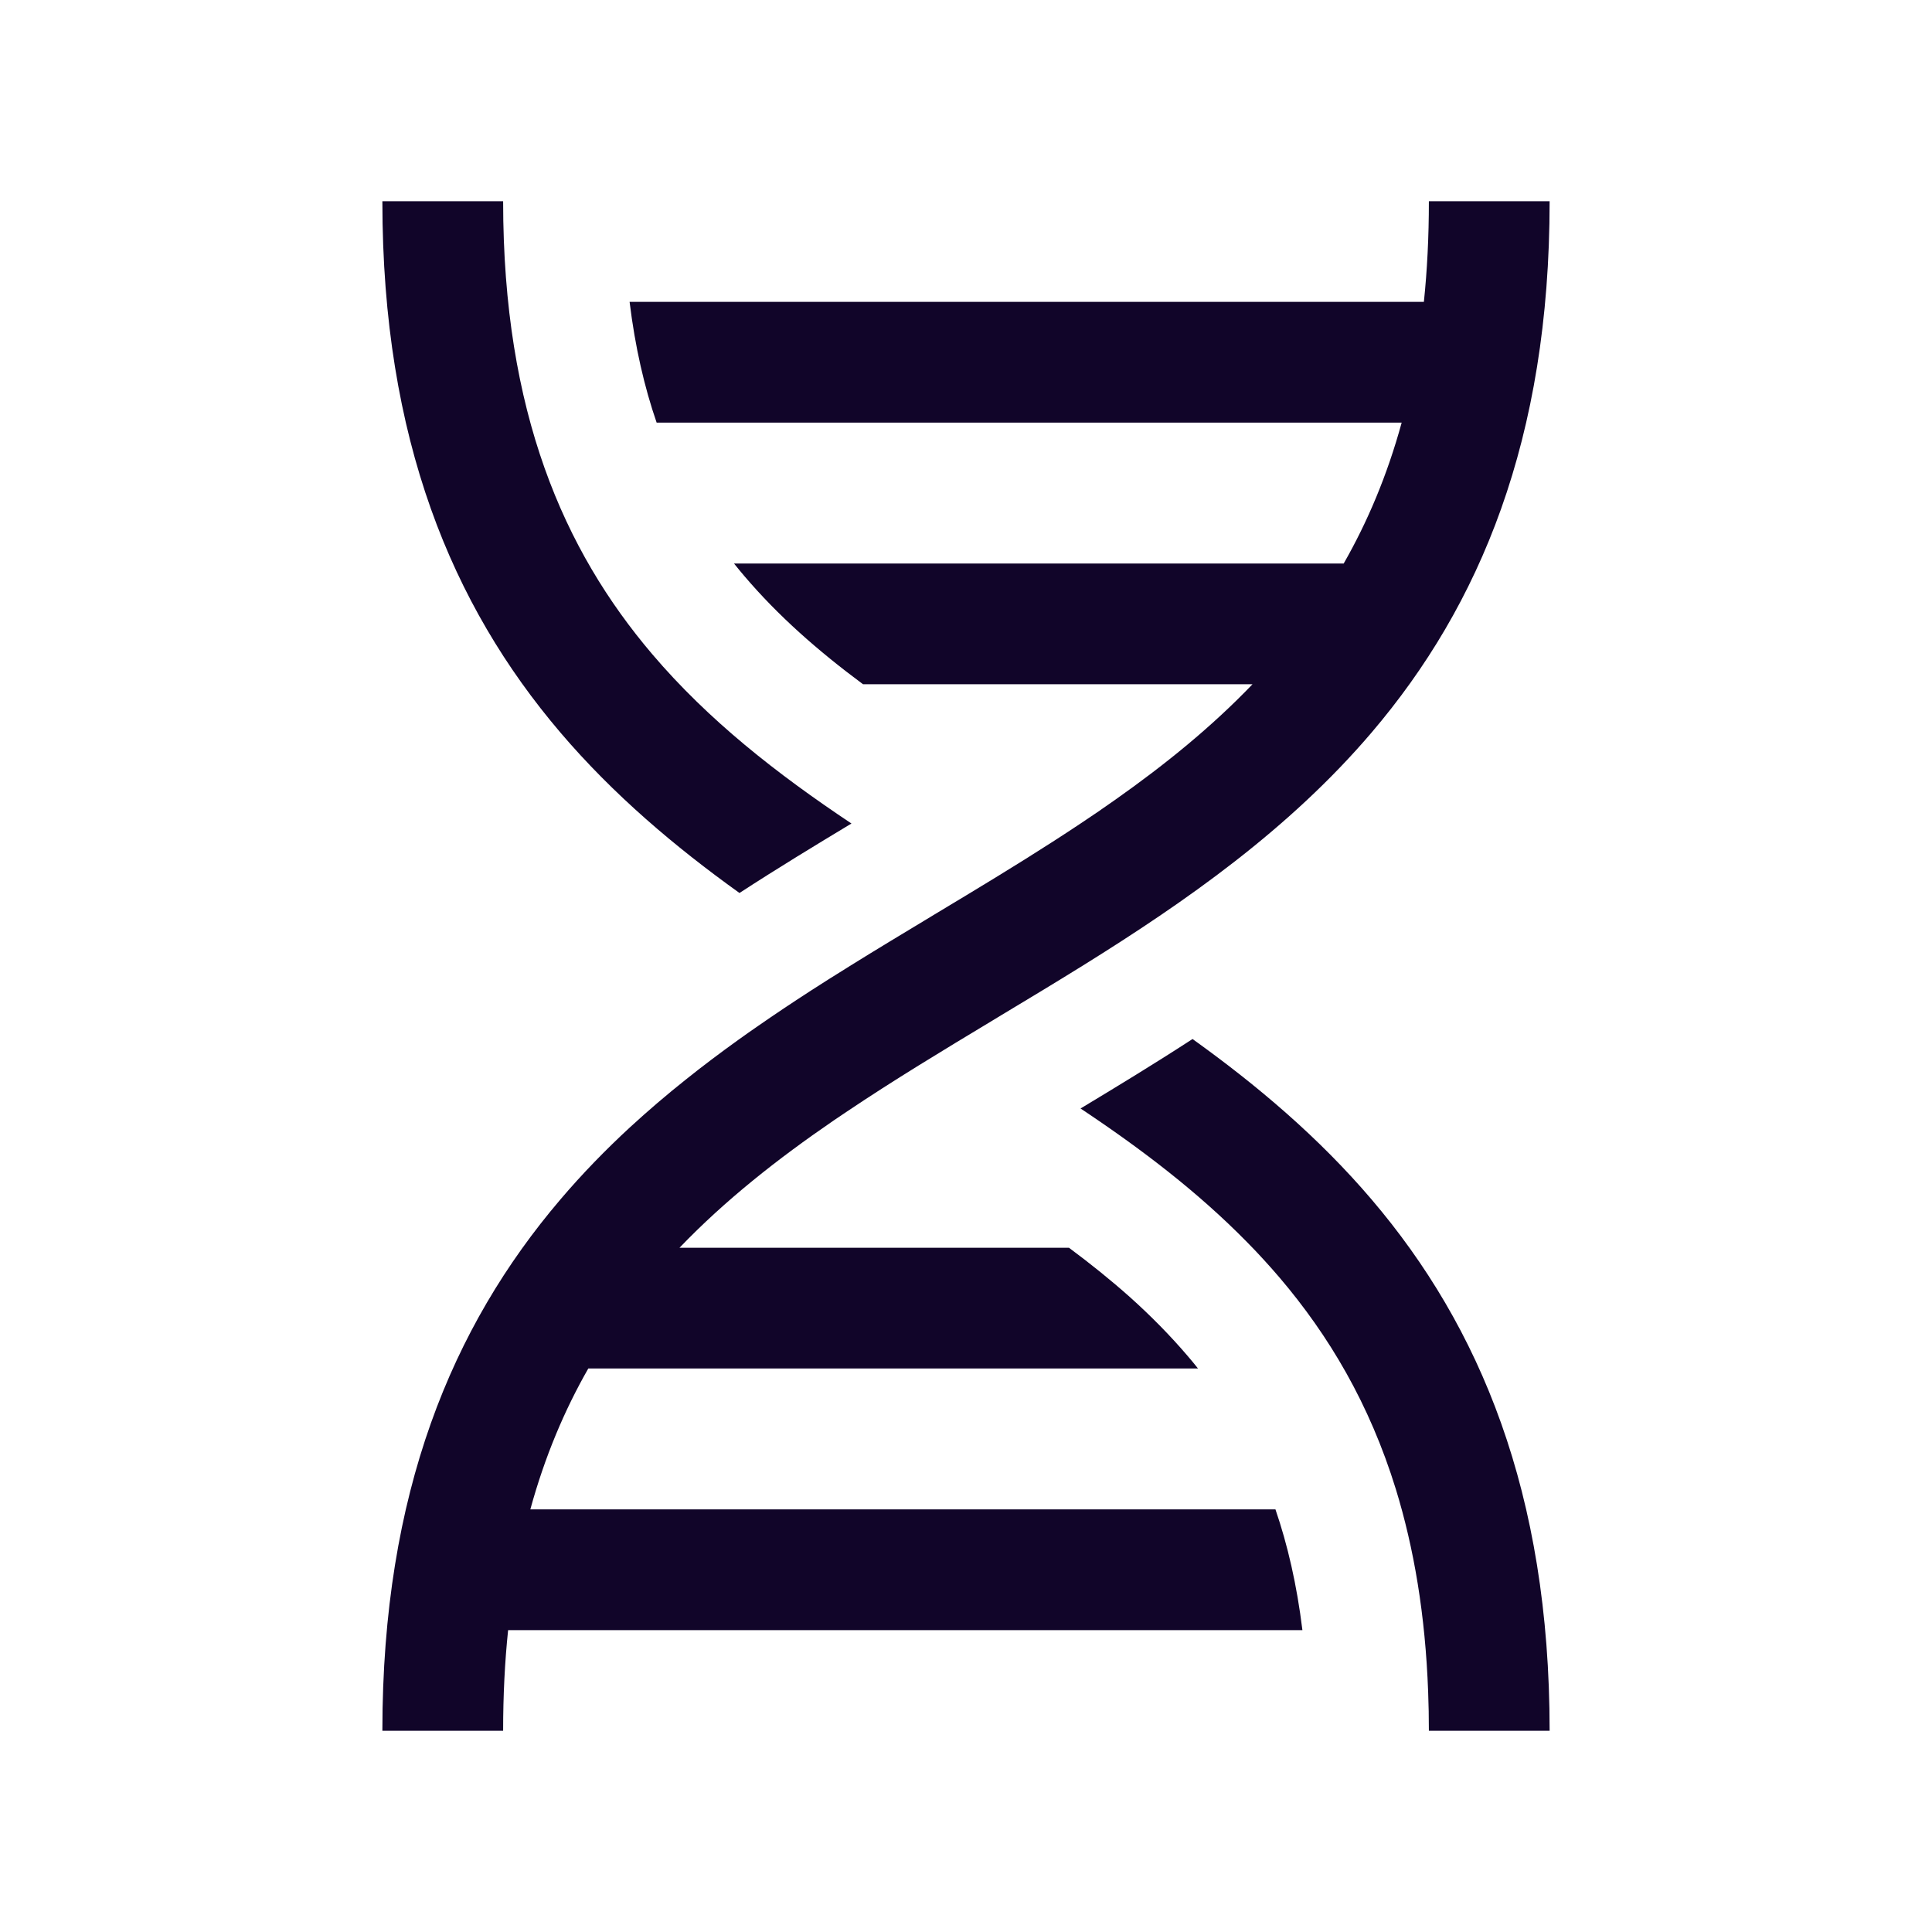
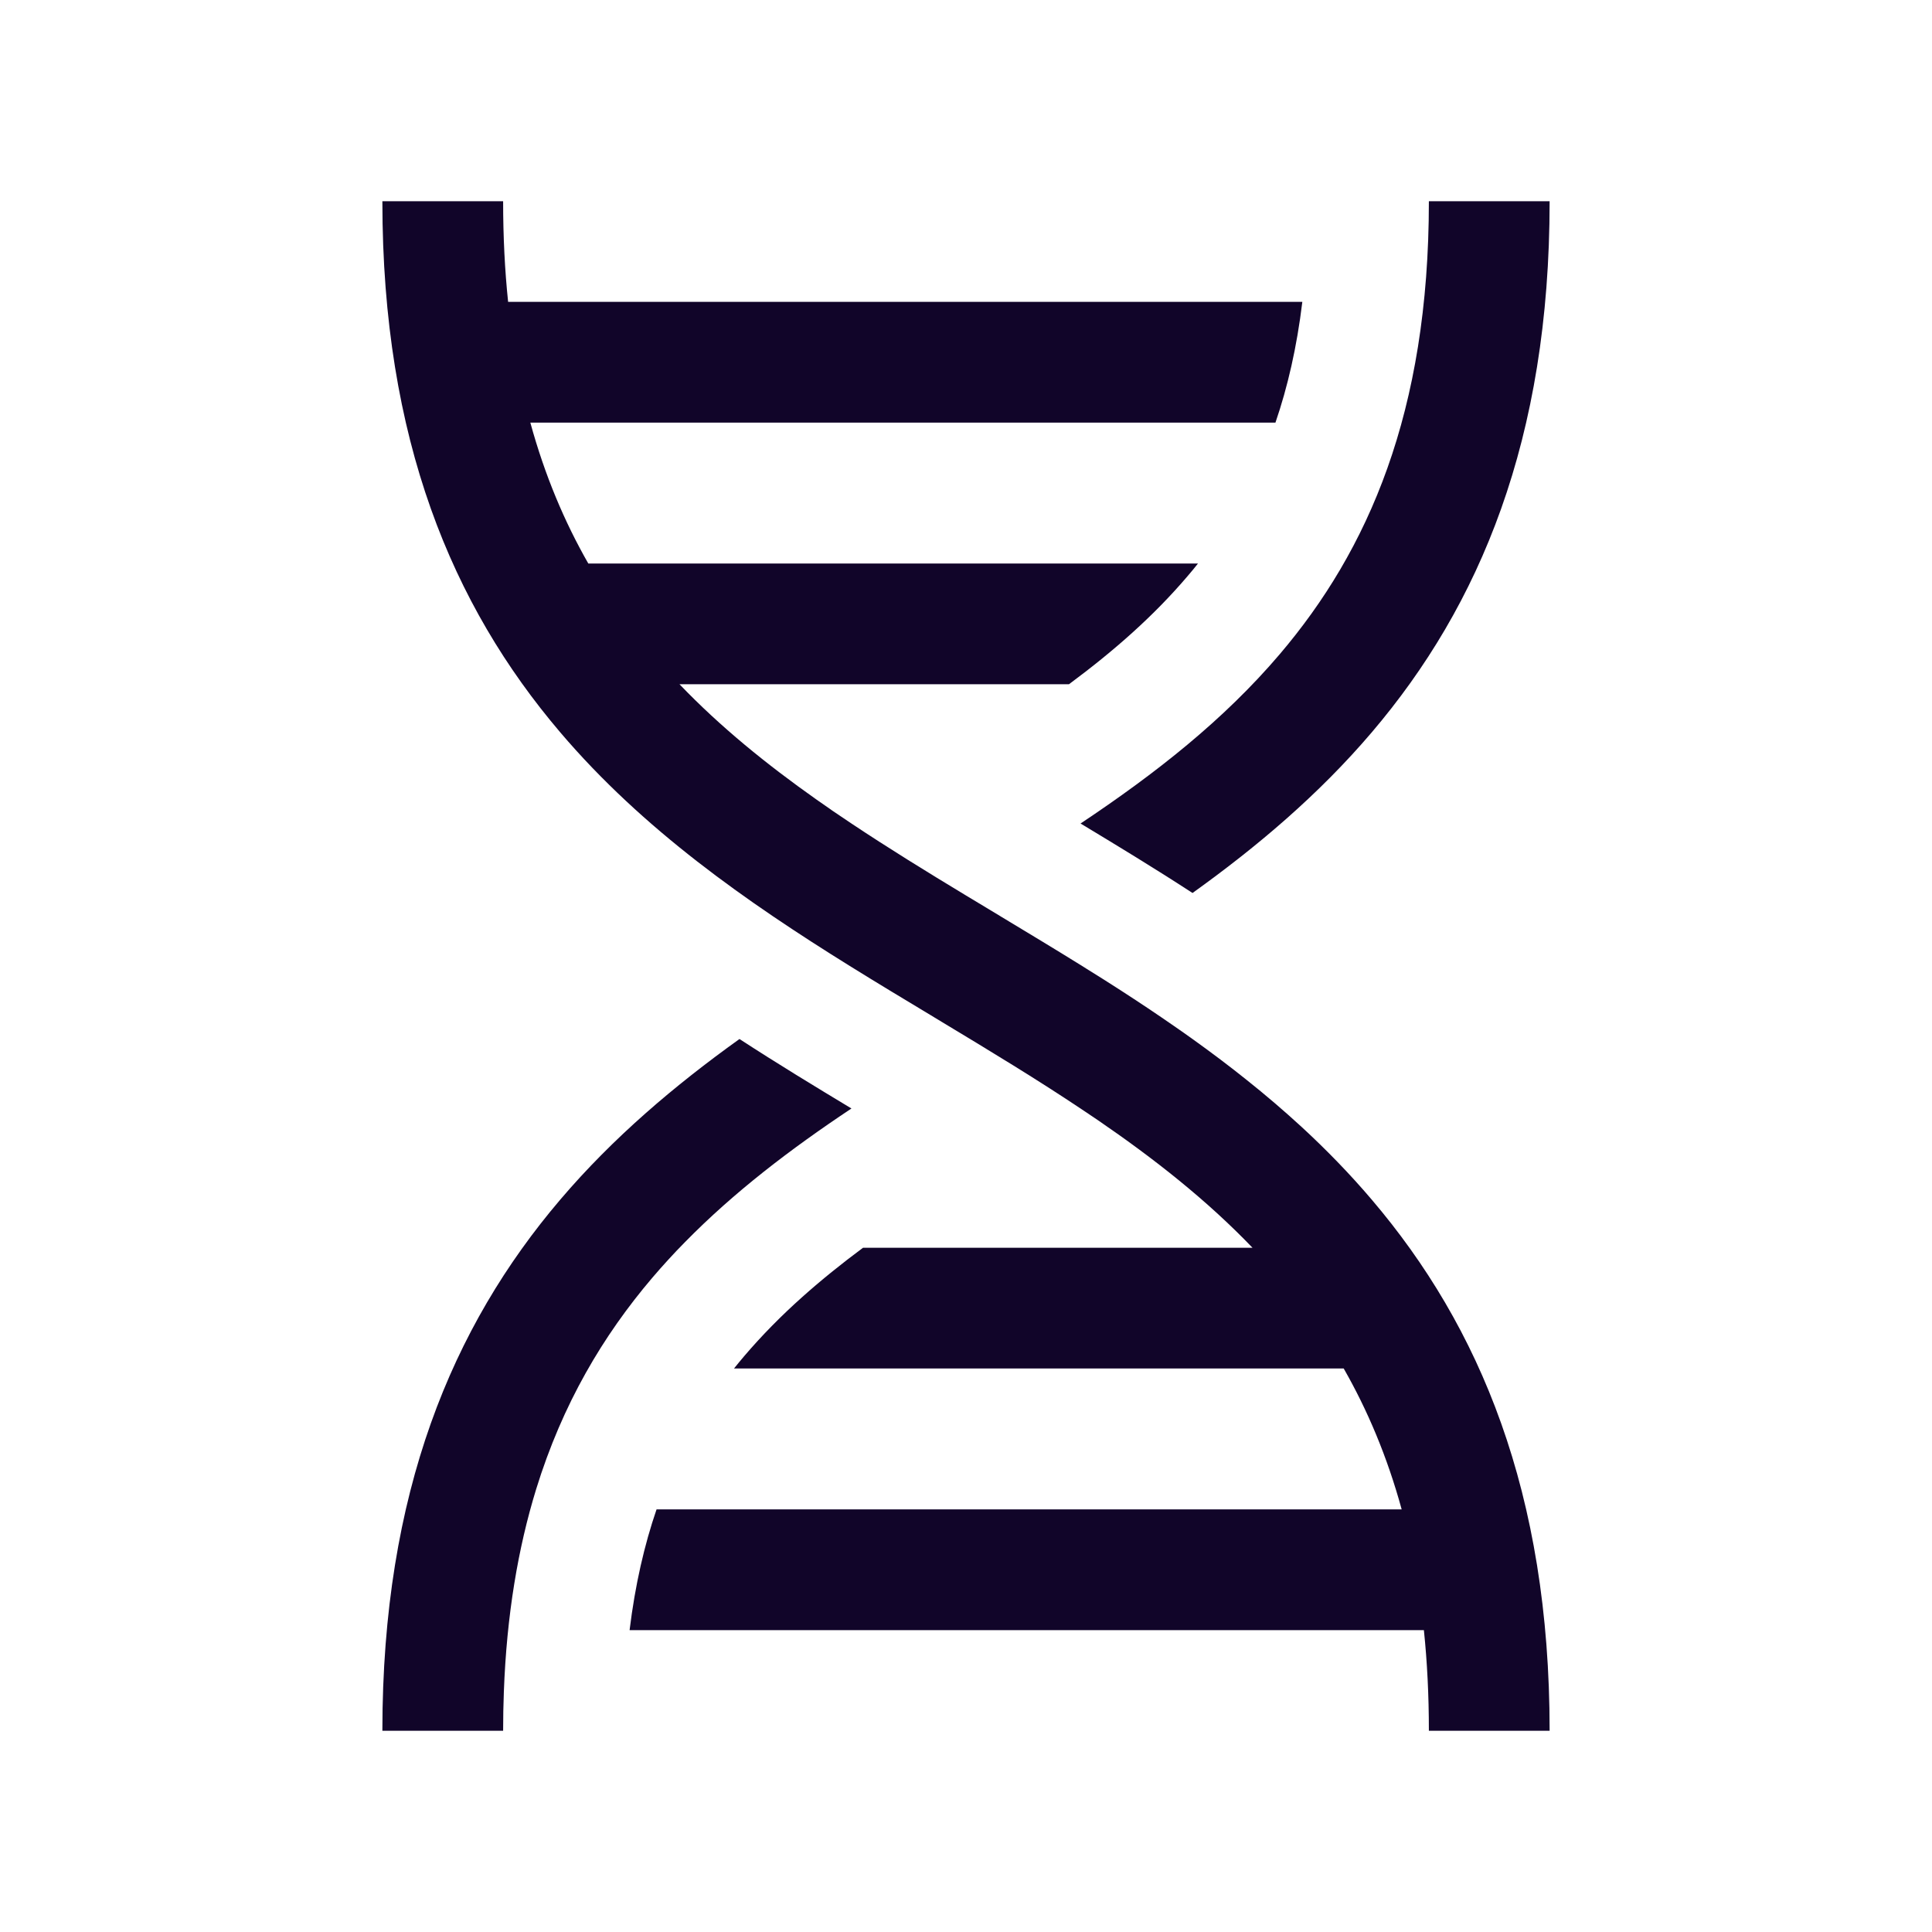
<svg xmlns="http://www.w3.org/2000/svg" width="24" height="24" viewBox="0 0 24 24" fill="none">
-   <path d="M16.692 7C16.987 6.484 17.232 5.907 17.412 5.25L8.157 5.25C8.005 4.81 7.89 4.314 7.821 3.75L17.688 3.75C17.729 3.358 17.75 2.942 17.75 2.5H19.25C19.25 5.46 18.382 7.522 17.04 9.098C16.012 10.305 14.725 11.203 13.443 12C13.105 12.21 12.768 12.413 12.435 12.613L12.338 12.672C11.707 13.052 11.095 13.422 10.518 13.81C10.465 13.845 10.412 13.881 10.359 13.917C9.657 14.398 9.008 14.909 8.441 15.5H13.279C13.547 15.699 13.798 15.901 14.034 16.111C14.294 16.344 14.534 16.587 14.755 16.846C14.798 16.896 14.841 16.948 14.882 17H7.308C7.013 17.516 6.768 18.093 6.588 18.75H15.844C15.995 19.19 16.11 19.686 16.179 20.25H6.312C6.271 20.642 6.25 21.058 6.25 21.5H4.75C4.75 18.54 5.618 16.478 6.96 14.902C7.233 14.581 7.525 14.281 7.83 14C8.052 13.796 8.28 13.601 8.514 13.415C8.728 13.243 8.947 13.079 9.168 12.92C9.252 12.86 9.336 12.8 9.421 12.742C9.63 12.597 9.841 12.456 10.053 12.319C10.061 12.314 10.069 12.309 10.076 12.304C10.22 12.211 10.364 12.12 10.508 12.031C10.508 12.031 10.508 12.031 10.508 12.031C10.524 12.02 10.54 12.01 10.557 12C10.895 11.79 11.232 11.587 11.564 11.387L11.613 11.357C11.743 11.279 11.872 11.202 12 11.124C12.49 10.828 12.967 10.534 13.423 10.23C13.503 10.177 13.583 10.123 13.662 10.069C13.669 10.064 13.676 10.059 13.684 10.053C13.742 10.013 13.8 9.973 13.858 9.932C14.477 9.495 15.051 9.03 15.559 8.5H10.721C10.156 8.081 9.665 7.648 9.245 7.154C9.202 7.104 9.16 7.052 9.118 7H16.692Z" fill="#110529" />
-   <path d="M10.577 10.23C9.644 9.608 8.799 8.945 8.102 8.126C7.007 6.838 6.25 5.128 6.25 2.5H4.75C4.75 5.46 5.618 7.522 6.96 9.098C7.619 9.872 8.384 10.518 9.186 11.093C9.664 10.782 10.134 10.497 10.577 10.23Z" fill="#110529" />
-   <path d="M17.75 21.5H19.25C19.25 18.54 18.382 16.478 17.04 14.902C16.381 14.128 15.616 13.482 14.814 12.907C14.336 13.218 13.866 13.503 13.423 13.77C14.182 14.275 14.882 14.809 15.492 15.431C15.563 15.503 15.632 15.575 15.699 15.649C15.767 15.723 15.833 15.798 15.898 15.874C16.507 16.59 17.012 17.437 17.34 18.5C17.564 19.229 17.706 20.059 17.741 21.018C17.747 21.175 17.75 21.336 17.75 21.5Z" fill="#110529" />
+   <path d="M7.308 7C7.013 6.484 6.768 5.907 6.588 5.25L15.844 5.25C15.995 4.81 16.11 4.314 16.178 3.75L6.312 3.75C6.271 3.358 6.25 2.942 6.25 2.5H4.75C4.75 5.46 5.618 7.522 6.96 9.098C7.987 10.305 9.275 11.203 10.557 12C10.895 12.21 11.232 12.413 11.565 12.613L11.662 12.672C12.293 13.052 12.905 13.422 13.482 13.81C13.535 13.845 13.588 13.881 13.641 13.917C14.343 14.398 14.992 14.909 15.559 15.5H10.721C10.453 15.699 10.202 15.901 9.967 16.111C9.706 16.344 9.466 16.587 9.245 16.846C9.202 16.896 9.16 16.948 9.118 17H16.692C16.987 17.516 17.232 18.093 17.412 18.75H8.156C8.005 19.19 7.89 19.686 7.821 20.25H17.688C17.729 20.642 17.75 21.058 17.75 21.5H19.25C19.25 18.54 18.382 16.478 17.04 14.902C16.767 14.581 16.475 14.281 16.17 14C15.948 13.796 15.72 13.601 15.486 13.415C15.272 13.243 15.053 13.079 14.832 12.92C14.748 12.86 14.664 12.8 14.579 12.742C14.37 12.597 14.159 12.456 13.947 12.319C13.939 12.314 13.931 12.309 13.924 12.304C13.78 12.211 13.636 12.12 13.492 12.031C13.492 12.031 13.492 12.031 13.492 12.031C13.476 12.02 13.46 12.01 13.443 12C13.105 11.79 12.768 11.587 12.436 11.387L12.387 11.357C12.257 11.279 12.128 11.202 12 11.124C11.51 10.828 11.033 10.534 10.577 10.23C10.497 10.177 10.417 10.123 10.338 10.069C10.331 10.064 10.324 10.059 10.316 10.053C10.258 10.013 10.2 9.973 10.142 9.932C9.523 9.495 8.949 9.03 8.441 8.5H13.279C13.844 8.081 14.335 7.648 14.755 7.154C14.798 7.104 14.841 7.052 14.882 7H7.308Z" fill="#110529" />
+   <path d="M13.423 10.23C14.356 9.608 15.201 8.945 15.898 8.126C16.993 6.838 17.75 5.128 17.75 2.5H19.25C19.25 5.46 18.382 7.522 17.04 9.098C16.381 9.872 15.616 10.518 14.814 11.093C14.336 10.782 13.866 10.497 13.423 10.23Z" fill="#110529" />
+   <path d="M6.25 21.5H4.75C4.75 18.54 5.618 16.478 6.96 14.902C7.619 14.128 8.384 13.482 9.186 12.907C9.664 13.218 10.134 13.503 10.577 13.77C9.818 14.275 9.118 14.809 8.508 15.431C8.437 15.503 8.368 15.575 8.301 15.649C8.233 15.723 8.167 15.798 8.102 15.874C7.493 16.59 6.988 17.437 6.66 18.5C6.436 19.229 6.294 20.059 6.259 21.018C6.253 21.175 6.25 21.336 6.25 21.5Z" fill="#110529" />
</svg>
